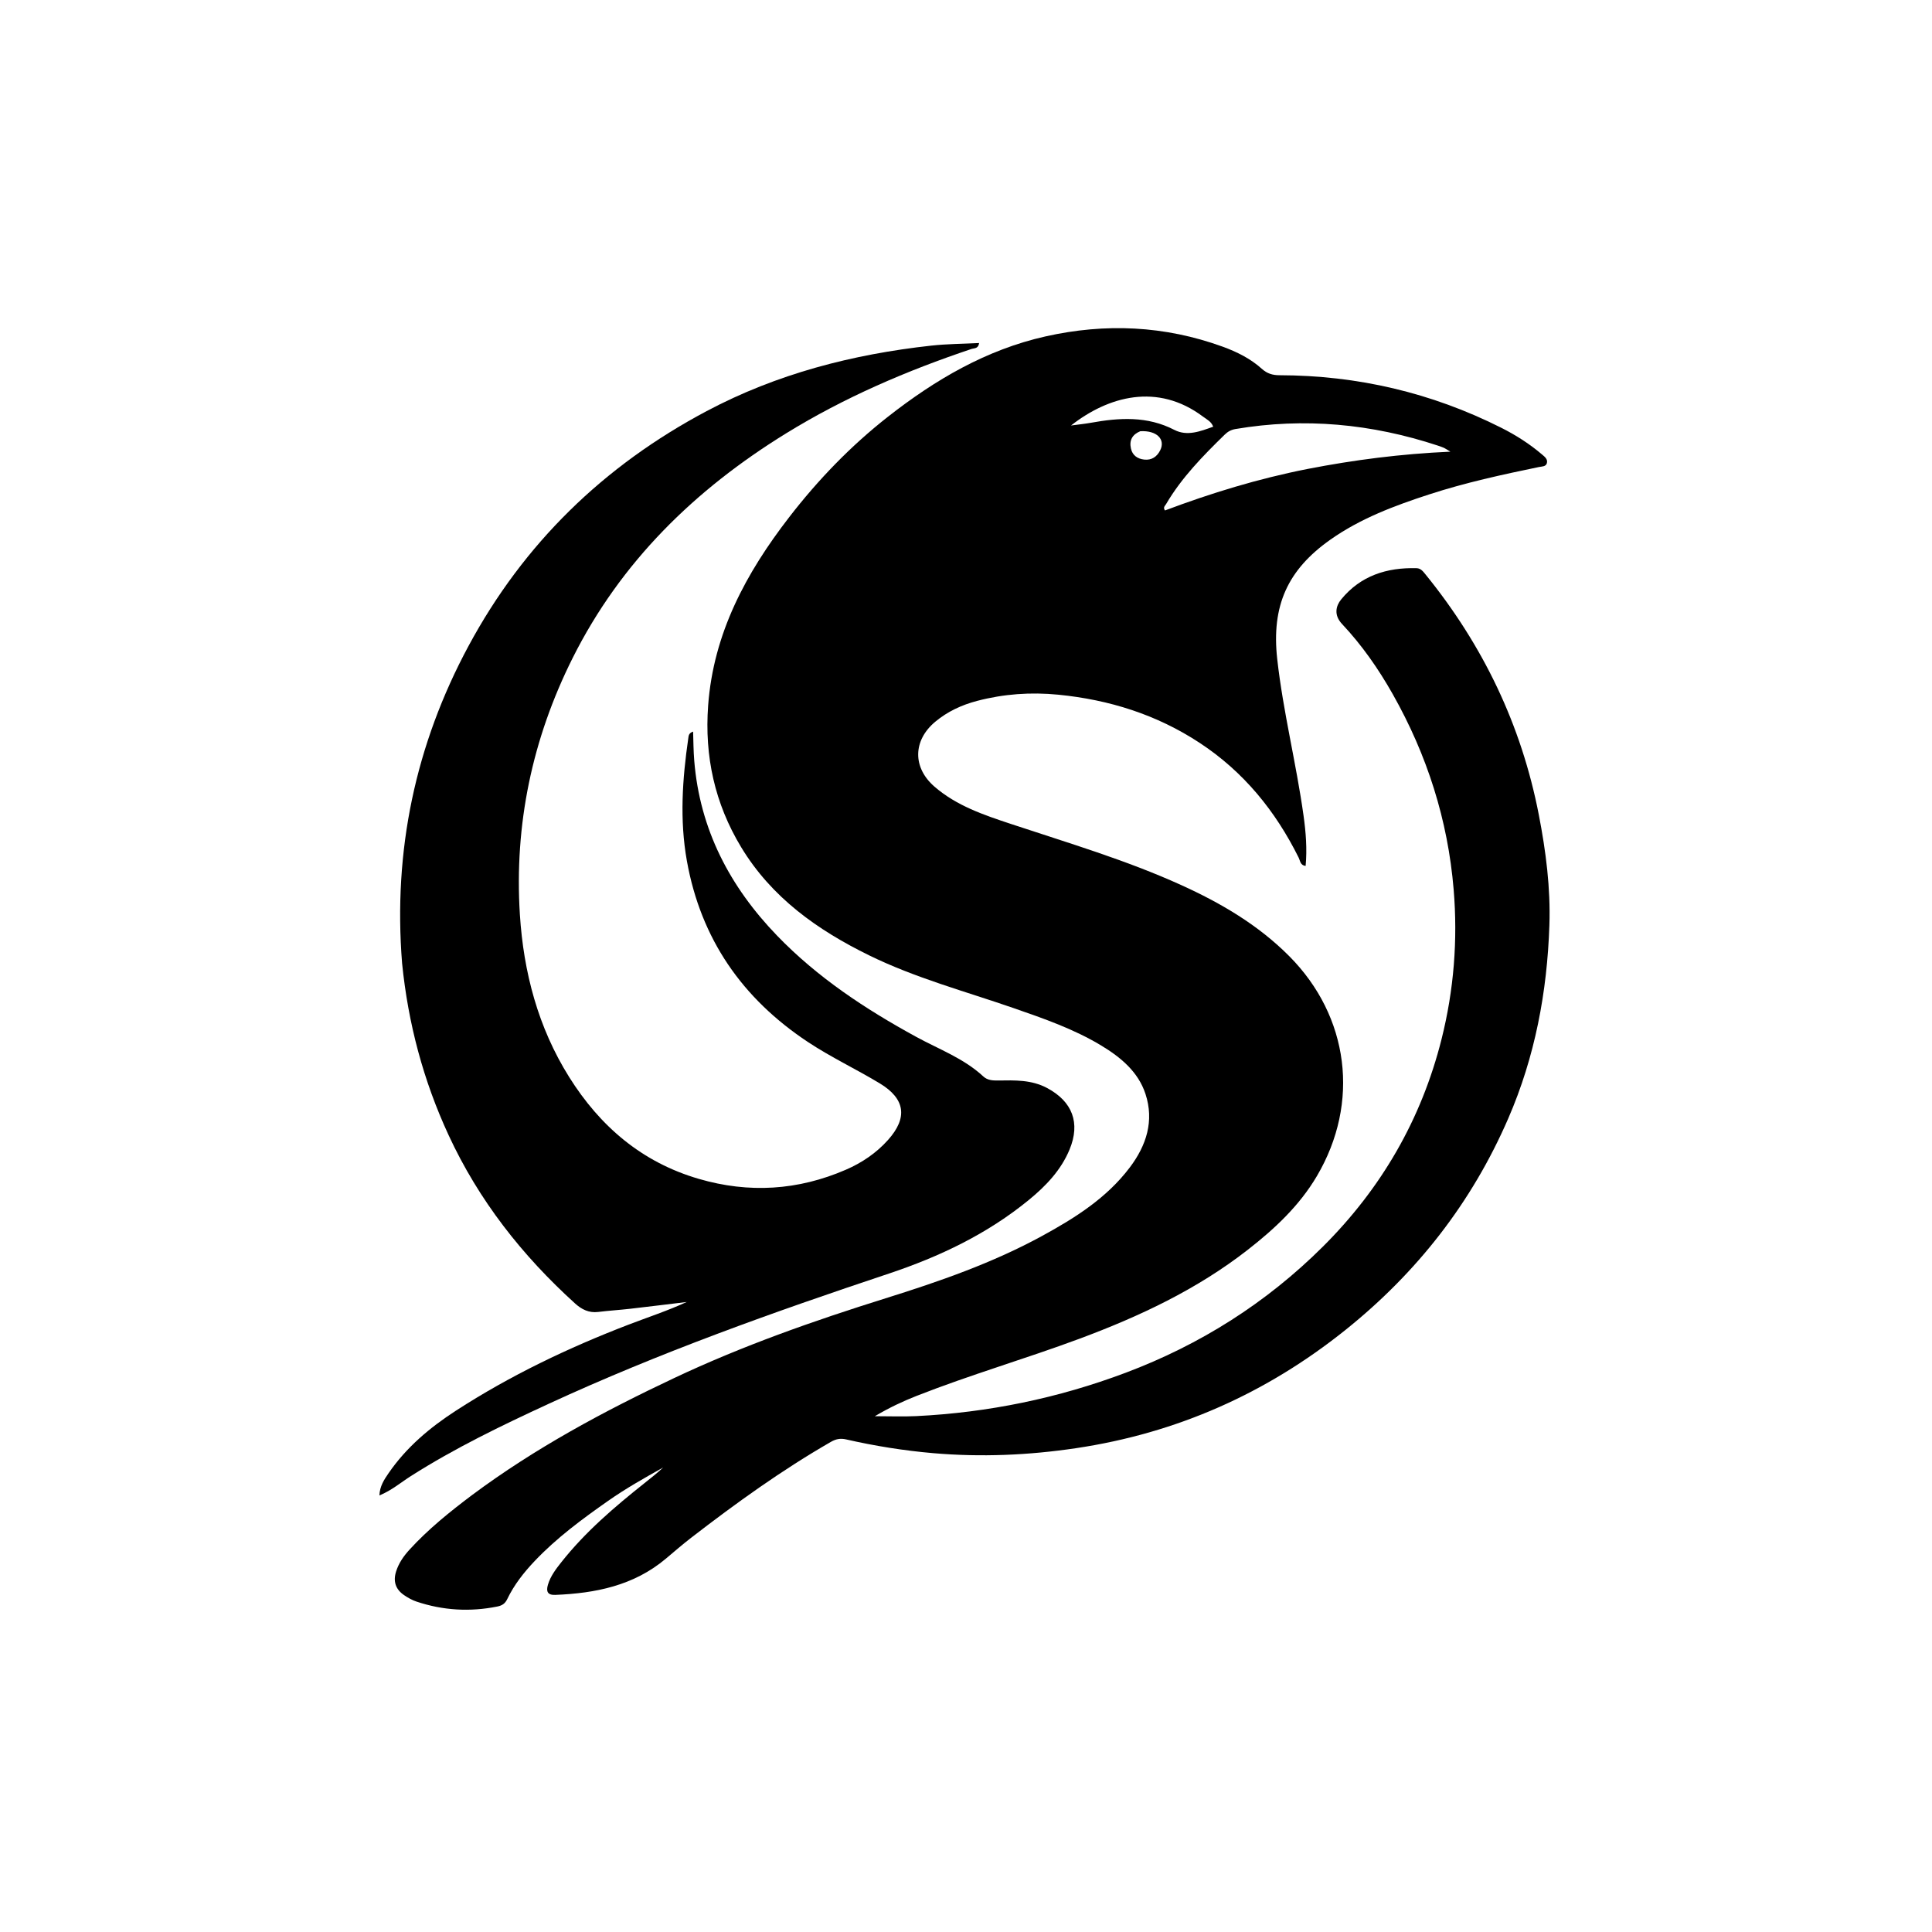
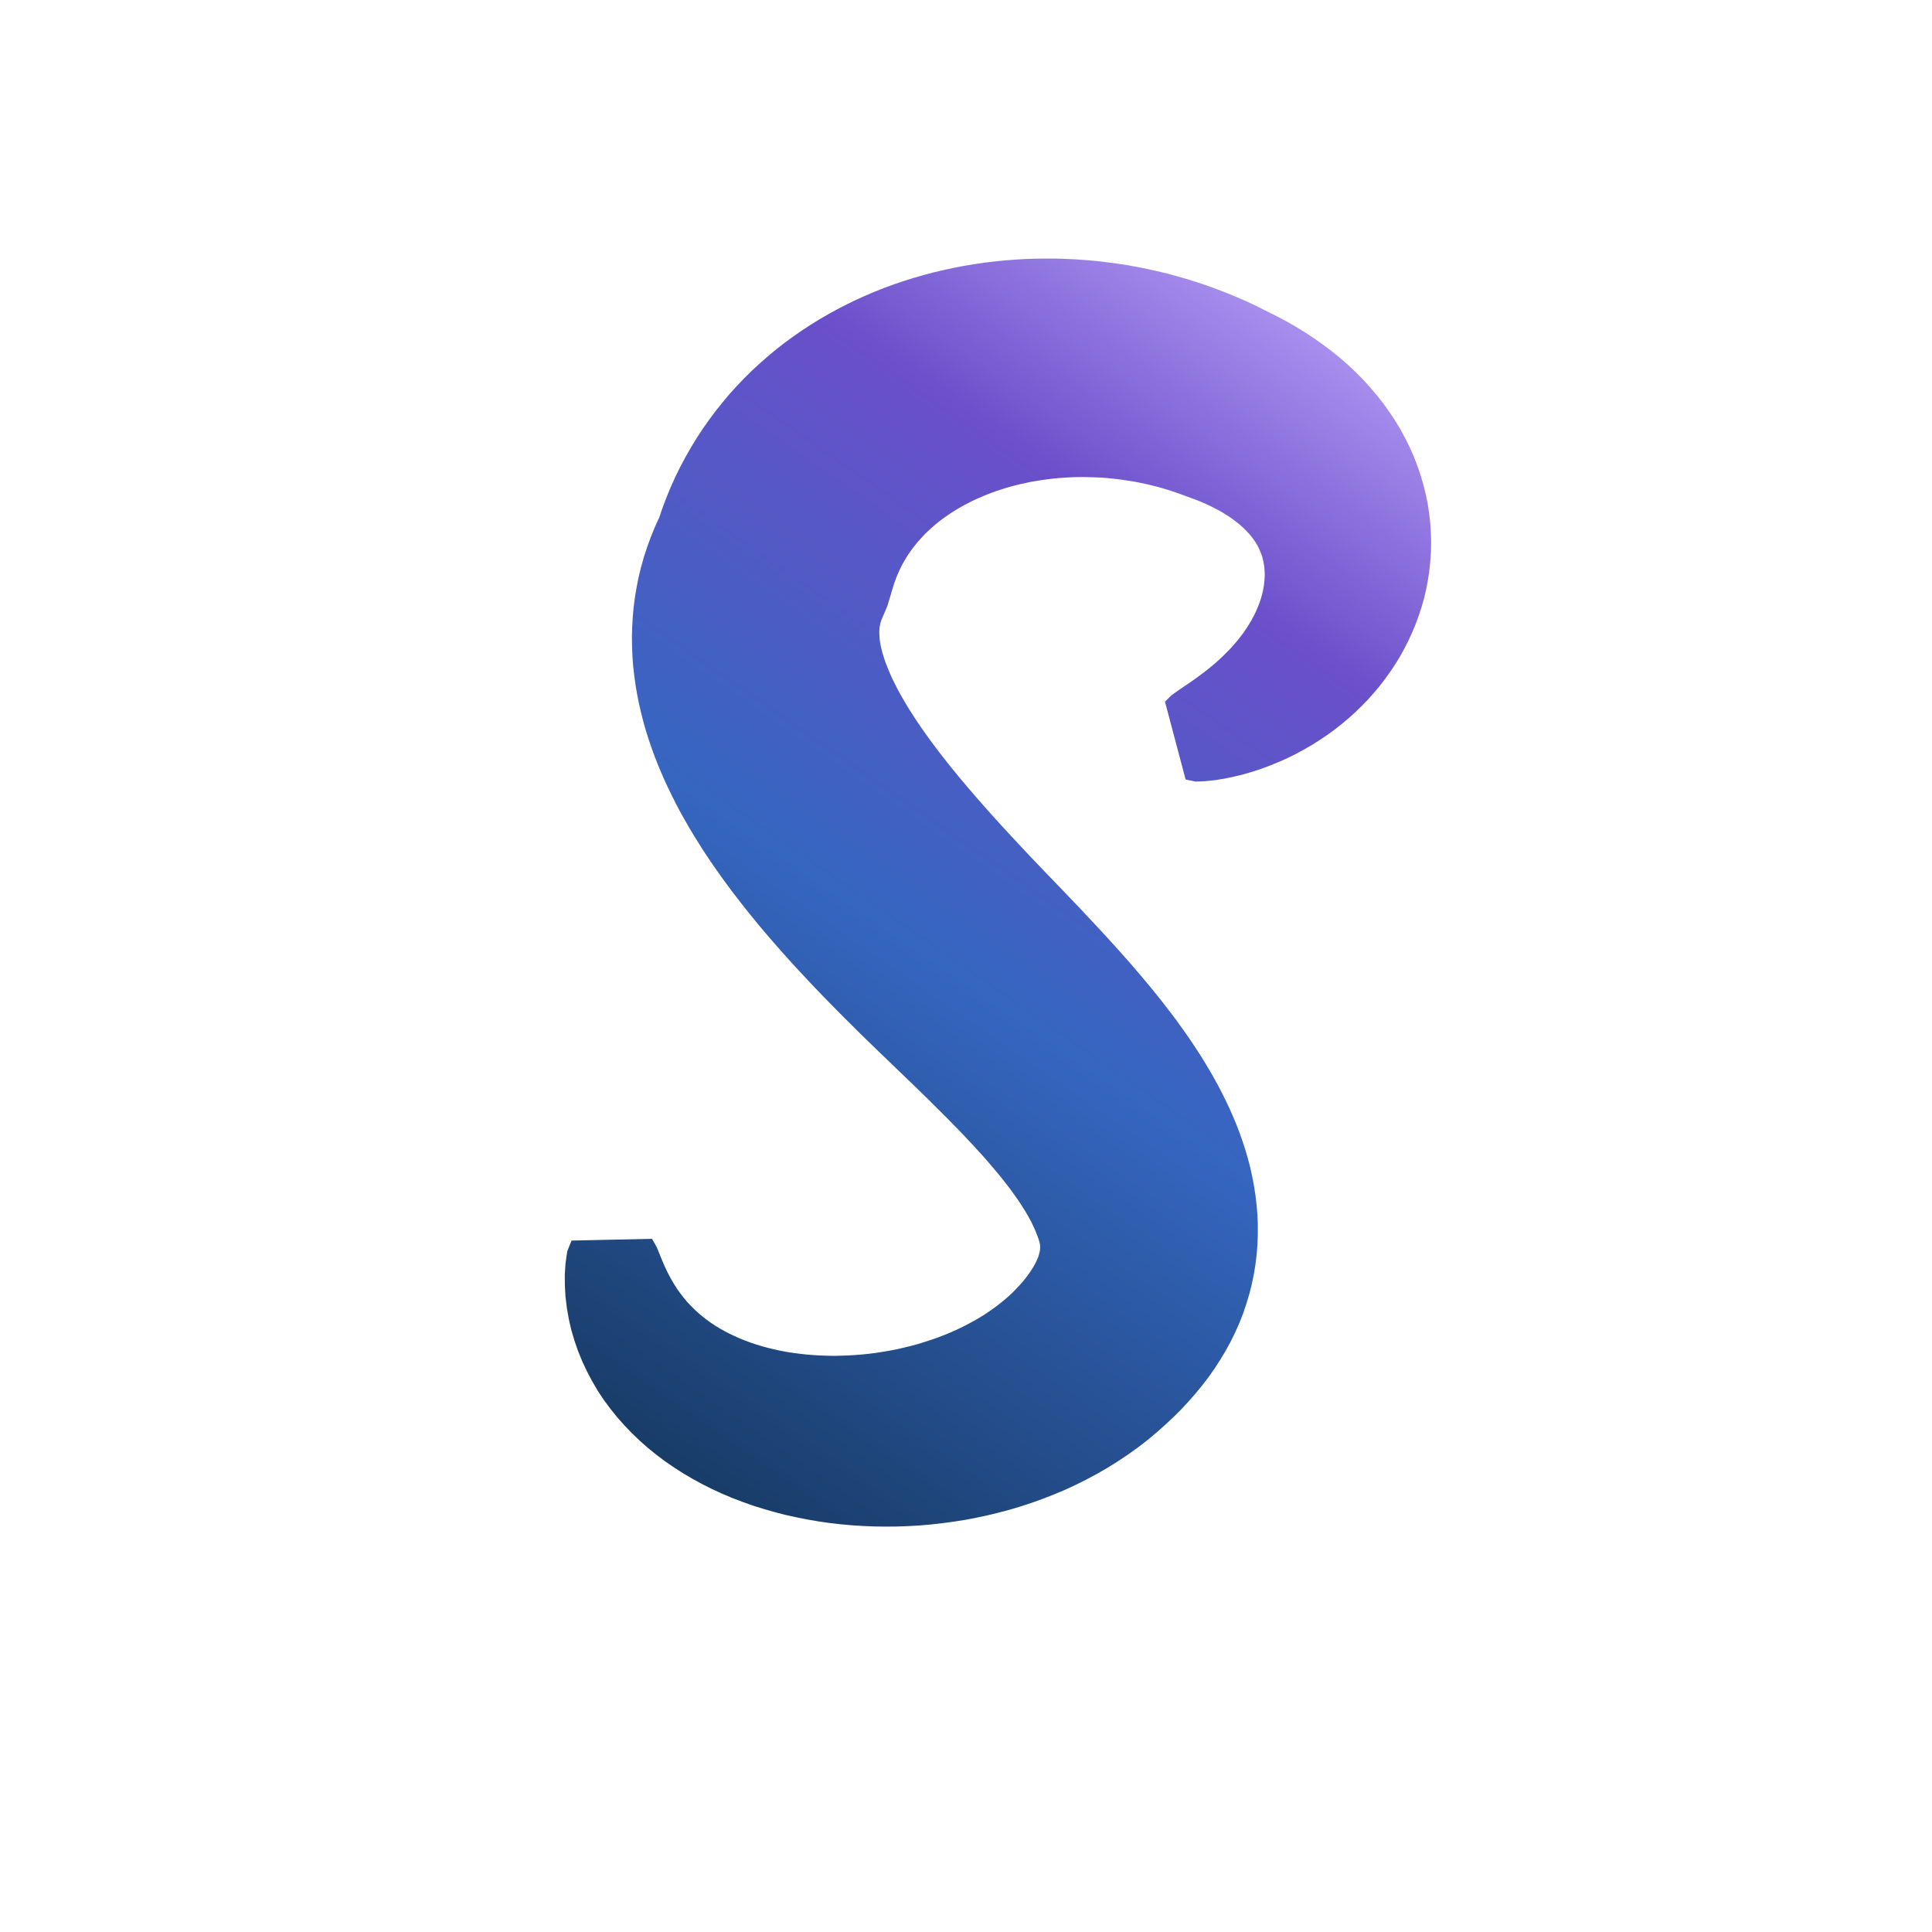
- <svg xmlns="http://www.w3.org/2000/svg" version="1.1" id="Layer_1" x="0px" y="0px" width="100%" viewBox="0 0 1024 1024" enable-background="new 0 0 1024 1024" xml:space="preserve">
-   <path fill="#000000" opacity="1" stroke="none" d=" M250.341,792.305   C283.812,767.411 320.035,747.993 357.317,730.398   C393.542,713.301 431.203,700.064 469.386,688.121   C497.844,679.22 526.03,669.445 552.319,655.087   C569.781,645.551 586.553,635 598.824,618.757   C607.652,607.072 611.805,594.104 607.137,579.838   C603.277,568.043 593.964,560.358 583.675,554.149   C569.188,545.408 553.262,539.871 537.367,534.36   C511.591,525.423 485.117,518.363 460.508,506.282   C433.179,492.865 408.935,475.684 392.81,448.994   C378.848,425.884 373.348,400.865 375.328,373.945   C378.145,335.647 395.403,303.735 418.284,274.115   C433.641,254.236 450.935,236.309 470.717,220.812   C495.752,201.199 522.738,185.353 554.152,178.302   C585.926,171.171 617.288,172.578 647.993,183.727   C655.511,186.456 662.767,190.044 668.771,195.46   C671.612,198.023 674.467,198.872 678.189,198.88   C719.495,198.969 758.706,208.127 795.631,226.691   C803.368,230.58 810.707,235.237 817.327,240.897   C818.691,242.063 820.43,243.354 819.89,245.426   C819.377,247.388 817.282,247.2 815.703,247.526   C796.14,251.568 776.642,255.816 757.602,262.009   C739.156,268.009 721.015,274.802 705.109,286.033   C682.533,301.976 673.785,320.964 676.961,349.363   C680.085,377.304 687.055,404.6 690.921,432.409   C692.129,441.091 692.84,449.905 692.013,458.957   C689.145,458.644 689.117,456.174 688.349,454.628   C676.032,429.816 659.115,409.007 635.791,393.698   C613.032,378.759 587.937,370.872 560.947,368.205   C546.331,366.762 532.021,367.786 517.887,371.488   C509.759,373.617 502.194,377.114 495.698,382.543   C483.801,392.483 483.644,406.835 495.285,416.928   C507.042,427.123 521.488,431.955 535.867,436.73   C566.197,446.802 596.9,455.858 626.069,469.103   C647.095,478.65 666.855,490.211 683.347,506.805   C715.076,538.73 720.928,584.434 697.989,623.328   C688.685,639.103 675.561,651.336 661.296,662.459   C634.331,683.484 603.831,697.789 571.979,709.619   C543.425,720.224 514.134,728.707 485.779,739.866   C478.521,742.722 471.486,746.016 463.678,750.62   C471.769,750.62 478.667,750.908 485.534,750.572   C523.742,748.705 560.773,741.074 596.596,727.598   C636.157,712.717 671.173,690.578 701.095,660.803   C732.08,629.97 753.355,593.354 764.055,550.755   C770.611,524.656 772.686,498.131 770.467,471.464   C767.404,434.661 756.402,400.132 738.177,367.902   C730.589,354.484 721.867,341.956 711.326,330.746   C706.799,325.932 708.089,321.075 710.842,317.711   C721.158,305.104 735.027,300.728 750.807,301.15   C753.056,301.21 754.267,302.872 755.548,304.45   C786.034,341.989 806.374,384.242 815.605,431.864   C819.361,451.237 821.866,470.68 821.211,490.37   C820.032,525.758 813.595,560.089 799.416,592.782   C780.06,637.411 751.029,674.523 713.152,704.876   C671.153,738.533 623.717,759.594 570.368,767.558   C545.185,771.318 520.005,772.392 494.694,770.212   C479.116,768.87 463.672,766.389 448.418,762.909   C445.407,762.222 443.023,762.708 440.395,764.22   C414.342,779.205 390.041,796.735 366.295,815.069   C361.685,818.628 357.283,822.46 352.819,826.206   C335.863,840.434 315.59,844.479 294.269,845.327   C290.248,845.487 289.352,843.52 290.42,839.937   C291.79,835.335 294.638,831.643 297.528,827.987   C310.223,811.93 325.663,798.748 341.595,786.089   C344.96,783.415 348.333,780.749 351.518,777.789   C341.583,783.338 331.689,788.915 322.348,795.465   C308.554,805.136 295.042,815.099 283.379,827.389   C277.596,833.483 272.48,839.997 268.845,847.565   C267.693,849.961 266.116,850.981 263.603,851.488   C249.078,854.414 234.798,853.575 220.774,848.881   C218.437,848.099 216.189,846.837 214.148,845.436   C209.582,842.302 208.281,838.041 209.971,832.808   C211.382,828.442 213.902,824.796 216.981,821.422   C226.919,810.535 238.318,801.339 250.341,792.305  M693.162,248.532   C717.686,243.764 742.416,240.57 768.736,239.395   C766.738,238.194 766.072,237.698 765.331,237.371   C764.27,236.903 763.163,236.531 762.06,236.167   C727.009,224.611 691.294,221.207 654.789,227.401   C652.561,227.779 650.759,228.76 649.154,230.33   C637.598,241.63 626.279,253.127 618.031,267.213   C617.502,268.118 616.274,268.932 617.47,270.548   C641.827,261.391 666.705,253.738 693.162,248.532  M637.636,220.832   C613.486,202.709 587.377,210.055 567.662,225.524   C571.74,224.973 574.969,224.659 578.152,224.085   C593.258,221.362 608.049,220.411 622.449,227.856   C629.218,231.355 636.229,228.611 643.028,226.155   C641.966,223.42 639.924,222.494 637.636,220.832  M604.374,228.56   C600.252,230.237 598.452,233.266 599.398,237.639   C600.202,241.351 602.865,243.194 606.473,243.591   C610.41,244.023 613.205,242.085 614.917,238.693   C617.835,232.91 613.194,228.057 604.374,228.56  z" />
-   <path fill="#000000" opacity="1" stroke="none" d=" M213.12,510.58   C208.326,450.754 220.188,394.685 248.311,342.416   C277.51,288.146 319.982,246.844 374.494,217.913   C411.828,198.099 451.882,187.788 493.597,183.187   C501.928,182.269 510.358,182.252 518.952,181.809   C518.528,184.92 516.345,184.477 515.002,184.928   C480.633,196.448 447.542,210.633 416.57,229.736   C368.314,259.501 329.047,297.749 303.486,348.815   C282.11,391.523 272.524,437.033 275.549,484.727   C277.486,515.278 285.178,544.525 301.64,570.815   C318.032,596.994 340.205,616.014 370.343,624.815   C396.949,632.585 423.009,630.967 448.388,619.949   C456.835,616.282 464.466,611.143 470.673,604.197   C481.225,592.39 479.818,582.372 466.271,574.193   C453.734,566.623 440.45,560.388 428.19,552.265   C393.35,529.182 371.46,497.587 364.06,456.283   C360.17,434.571 361.669,412.876 364.816,391.227   C364.992,390.019 365.012,388.533 367.364,387.768   C367.513,393.051 367.555,398.12 367.96,403.136   C370.914,439.662 386.841,469.988 411.914,495.959   C433.312,518.124 458.731,534.867 485.579,549.537   C497.677,556.147 510.823,560.925 521.156,570.522   C523.405,572.61 526.189,572.727 529.105,572.684   C537.926,572.555 546.699,572.261 554.949,576.653   C568.362,583.794 572.767,595.116 566.877,609.3   C562.345,620.212 554.39,628.539 545.437,635.885   C523.358,654.004 497.921,666.089 471.113,675.026   C409.958,695.413 349.31,717.034 290.72,744.086   C265.757,755.611 241.017,767.553 217.771,782.351   C212.46,785.732 207.633,789.902 201.092,792.618   C201.269,787.743 203.607,784.23 205.958,780.809   C215.366,767.117 227.817,756.636 241.622,747.701   C270.407,729.071 301.177,714.363 333.13,702.092   C343.365,698.161 353.805,694.765 363.97,690.081   C353.948,691.289 343.932,692.544 333.903,693.688   C328.29,694.329 322.641,694.664 317.037,695.363   C312.119,695.976 308.262,694 304.82,690.883   C276.73,665.441 253.746,636.185 237.753,601.62   C224.418,572.799 216.342,542.598 213.12,510.58  z" />
+ <svg xmlns="http://www.w3.org/2000/svg" width="240" height="240" viewBox="0 0 240 240">
+   <defs>
+     <linearGradient id="wave" x1="76" y1="182" x2="170" y2="46" gradientUnits="userSpaceOnUse">
+       <stop offset="0" stop-color="#173A63" />
+       <stop offset="0.45" stop-color="#3566C0" />
+       <stop offset="0.8" stop-color="#6B4FCB" />
+       <stop offset="1" stop-color="#A98FEE" />
+     </linearGradient>
+   </defs>
+   <path d="M 147.28 96.83 L 148.52 97.09 L 149.75 97.04 L 150.96 96.91 L 152.15 96.72 L 153.32 96.47 L 154.47 96.19 L 155.60 95.86 L 156.72 95.49 L 157.81 95.08 L 158.88 94.64 L 159.94 94.17 L 160.97 93.66 L 161.97 93.12 L 162.96 92.55 L 163.92 91.94 L 164.86 91.31 L 165.77 90.65 L 166.66 89.95 L 167.52 89.23 L 168.35 88.48 L 169.15 87.70 L 169.93 86.90 L 170.67 86.07 L 171.39 85.21 L 172.07 84.33 L 172.72 83.42 L 173.34 82.49 L 173.92 81.54 L 174.46 80.56 L 174.97 79.56 L 175.44 78.53 L 175.87 77.49 L 176.26 76.43 L 176.61 75.35 L 176.92 74.25 L 177.18 73.13 L 177.39 72.00 L 177.56 70.86 L 177.68 69.70 L 177.76 68.54 L 177.78 67.36 L 177.75 66.18 L 177.67 65.00 L 177.54 63.81 L 177.36 62.62 L 177.12 61.43 L 176.83 60.25 L 176.48 59.07 L 176.09 57.91 L 175.64 56.75 L 175.14 55.60 L 174.58 54.48 L 173.98 53.36 L 173.32 52.27 L 172.61 51.20 L 171.86 50.15 L 171.06 49.13 L 170.21 48.13 L 169.32 47.15 L 168.39 46.21 L 167.41 45.29 L 166.39 44.40 L 165.32 43.54 L 164.22 42.72 L 163.08 41.92 L 161.91 41.16 L 160.69 40.42 L 159.44 39.72 L 158.15 39.05 L 157.03 38.50 L 156.02 37.99 L 154.83 37.43 L 153.63 36.91 L 152.42 36.41 L 151.20 35.94 L 149.98 35.49 L 148.75 35.08 L 147.51 34.69 L 146.27 34.33 L 145.02 33.99 L 143.77 33.69 L 142.51 33.41 L 141.25 33.16 L 139.98 32.93 L 138.71 32.74 L 137.44 32.57 L 136.17 32.42 L 134.90 32.31 L 133.63 32.22 L 132.35 32.16 L 131.08 32.12 L 129.80 32.12 L 128.53 32.14 L 127.26 32.18 L 125.99 32.26 L 124.72 32.36 L 123.46 32.49 L 122.20 32.64 L 120.94 32.83 L 119.69 33.04 L 118.44 33.28 L 117.20 33.55 L 115.96 33.84 L 114.73 34.17 L 113.51 34.52 L 112.29 34.90 L 111.08 35.31 L 109.88 35.75 L 108.69 36.22 L 107.51 36.72 L 106.34 37.25 L 105.19 37.81 L 104.04 38.40 L 102.91 39.02 L 101.79 39.67 L 100.68 40.36 L 99.59 41.07 L 98.52 41.82 L 97.46 42.59 L 96.42 43.40 L 95.40 44.25 L 94.41 45.12 L 93.43 46.02 L 92.48 46.96 L 91.55 47.93 L 90.64 48.93 L 89.77 49.97 L 88.92 51.03 L 88.10 52.13 L 87.31 53.25 L 86.55 54.41 L 85.83 55.59 L 85.14 56.80 L 84.48 58.04 L 83.86 59.31 L 83.28 60.60 L 82.74 61.92 L 82.24 63.26 L 81.78 64.62 L 81.76 64.74 L 81.84 64.38 L 81.31 65.57 L 80.82 66.78 L 80.38 67.99 L 79.98 69.22 L 79.63 70.46 L 79.33 71.71 L 79.08 72.96 L 78.87 74.21 L 78.71 75.46 L 78.60 76.70 L 78.53 77.94 L 78.50 79.17 L 78.52 80.40 L 78.57 81.61 L 78.66 82.81 L 78.80 84.00 L 78.96 85.17 L 79.16 86.33 L 79.39 87.47 L 79.65 88.60 L 79.94 89.72 L 80.25 90.81 L 80.59 91.89 L 80.96 92.96 L 81.34 94.01 L 81.75 95.05 L 82.18 96.07 L 82.62 97.08 L 83.09 98.07 L 83.57 99.05 L 84.06 100.02 L 84.57 100.98 L 85.10 101.92 L 85.64 102.86 L 86.19 103.78 L 86.76 104.69 L 87.33 105.60 L 87.92 106.49 L 88.52 107.38 L 89.13 108.25 L 89.75 109.12 L 90.38 109.98 L 91.01 110.83 L 91.66 111.67 L 92.31 112.51 L 92.97 113.34 L 93.64 114.16 L 94.31 114.98 L 94.99 115.79 L 95.68 116.59 L 96.37 117.38 L 97.06 118.17 L 97.77 118.96 L 98.47 119.74 L 99.18 120.51 L 99.89 121.27 L 100.60 122.03 L 101.32 122.79 L 102.04 123.54 L 102.76 124.28 L 103.49 125.02 L 104.21 125.75 L 104.93 126.48 L 105.66 127.20 L 106.38 127.92 L 107.10 128.63 L 107.83 129.34 L 108.55 130.04 L 109.26 130.73 L 109.96 131.40 L 110.66 132.07 L 111.34 132.73 L 112.02 133.38 L 112.70 134.04 L 113.37 134.68 L 114.03 135.32 L 114.68 135.96 L 115.33 136.59 L 115.96 137.22 L 116.59 137.84 L 117.20 138.45 L 117.81 139.06 L 118.40 139.67 L 118.98 140.26 L 119.55 140.85 L 120.11 141.44 L 120.65 142.02 L 121.18 142.59 L 121.69 143.15 L 122.19 143.70 L 122.67 144.25 L 123.13 144.79 L 123.58 145.32 L 124.01 145.83 L 124.43 146.34 L 124.82 146.84 L 125.20 147.33 L 125.56 147.80 L 125.89 148.26 L 126.21 148.71 L 126.51 149.14 L 126.79 149.56 L 127.05 149.97 L 127.29 150.35 L 127.51 150.72 L 127.72 151.07 L 127.90 151.41 L 128.07 151.72 L 128.22 152.02 L 128.35 152.30 L 128.47 152.56 L 128.58 152.79 L 128.67 153.01 L 128.75 153.22 L 128.82 153.40 L 128.89 153.57 L 128.94 153.73 L 129.00 153.87 L 129.04 154.01 L 129.08 154.14 L 129.12 154.26 L 129.15 154.39 L 129.18 154.52 L 129.20 154.66 L 129.21 154.81 L 129.21 154.98 L 129.20 155.16 L 129.18 155.35 L 129.13 155.58 L 129.07 155.82 L 128.99 156.09 L 128.87 156.38 L 128.73 156.70 L 128.56 157.04 L 128.35 157.41 L 128.10 157.80 L 127.82 158.22 L 127.49 158.66 L 127.15 159.10 L 126.70 159.61 L 126.25 160.09 L 125.78 160.57 L 125.28 161.04 L 124.74 161.50 L 124.19 161.95 L 123.60 162.40 L 122.99 162.83 L 122.36 163.26 L 121.70 163.67 L 121.02 164.07 L 120.31 164.45 L 119.59 164.82 L 118.84 165.18 L 118.08 165.52 L 117.30 165.84 L 116.50 166.15 L 115.69 166.43 L 114.86 166.70 L 114.03 166.96 L 113.18 167.19 L 112.32 167.40 L 111.46 167.60 L 110.59 167.77 L 109.71 167.92 L 108.83 168.06 L 107.95 168.17 L 107.07 168.26 L 106.19 168.33 L 105.31 168.38 L 104.44 168.41 L 103.57 168.43 L 102.70 168.41 L 101.85 168.38 L 101.00 168.33 L 100.16 168.26 L 99.34 168.17 L 98.52 168.06 L 97.72 167.94 L 96.93 167.79 L 96.16 167.62 L 95.41 167.44 L 94.67 167.24 L 93.95 167.02 L 93.25 166.79 L 92.56 166.53 L 91.90 166.27 L 91.26 165.98 L 90.63 165.68 L 90.03 165.37 L 89.44 165.04 L 88.87 164.69 L 88.32 164.33 L 87.79 163.95 L 87.28 163.55 L 86.78 163.13 L 86.30 162.69 L 85.84 162.23 L 85.38 161.75 L 84.95 161.23 L 84.53 160.69 L 84.12 160.12 L 83.73 159.51 L 83.35 158.86 L 82.98 158.17 L 82.63 157.44 L 82.29 156.66 L 81.95 155.83 L 81.59 154.94 L 81.00 153.89 L 71.00 154.11 L 70.47 155.43 L 70.26 156.86 L 70.16 158.28 L 70.17 159.70 L 70.25 161.10 L 70.42 162.49 L 70.66 163.86 L 70.97 165.21 L 71.36 166.54 L 71.81 167.84 L 72.33 169.11 L 72.91 170.35 L 73.55 171.56 L 74.24 172.74 L 74.99 173.88 L 75.80 174.97 L 76.65 176.03 L 77.55 177.05 L 78.49 178.03 L 79.47 178.97 L 80.48 179.86 L 81.54 180.72 L 82.62 181.53 L 83.74 182.30 L 84.88 183.03 L 86.05 183.72 L 87.25 184.37 L 88.46 184.98 L 89.70 185.55 L 90.96 186.08 L 92.24 186.57 L 93.53 187.03 L 94.84 187.44 L 96.16 187.82 L 97.50 188.17 L 98.85 188.47 L 100.21 188.74 L 101.58 188.98 L 102.96 189.18 L 104.34 189.34 L 105.74 189.47 L 107.14 189.56 L 108.54 189.62 L 109.95 189.64 L 111.36 189.63 L 112.78 189.58 L 114.19 189.50 L 115.61 189.38 L 117.03 189.22 L 118.44 189.03 L 119.85 188.81 L 121.26 188.54 L 122.67 188.24 L 124.07 187.90 L 125.47 187.53 L 126.86 187.11 L 128.24 186.66 L 129.61 186.16 L 130.97 185.63 L 132.32 185.06 L 133.66 184.44 L 134.98 183.78 L 136.29 183.08 L 137.58 182.33 L 138.85 181.54 L 140.11 180.70 L 141.34 179.82 L 142.55 178.89 L 143.73 177.90 L 144.85 176.90 L 145.84 175.97 L 146.77 175.04 L 147.66 174.08 L 148.52 173.10 L 149.34 172.10 L 150.13 171.07 L 150.87 170.02 L 151.57 168.94 L 152.23 167.84 L 152.85 166.71 L 153.42 165.56 L 153.94 164.39 L 154.41 163.20 L 154.82 161.99 L 155.19 160.77 L 155.50 159.53 L 155.76 158.29 L 155.96 157.05 L 156.11 155.81 L 156.21 154.56 L 156.25 153.33 L 156.25 152.10 L 156.20 150.89 L 156.10 149.69 L 155.96 148.50 L 155.78 147.33 L 155.56 146.18 L 155.31 145.04 L 155.02 143.93 L 154.70 142.84 L 154.35 141.76 L 153.98 140.71 L 153.58 139.67 L 153.15 138.65 L 152.71 137.65 L 152.24 136.66 L 151.76 135.70 L 151.26 134.74 L 150.74 133.80 L 150.21 132.88 L 149.66 131.97 L 149.11 131.07 L 148.53 130.19 L 147.95 129.31 L 147.36 128.45 L 146.75 127.60 L 146.14 126.75 L 145.52 125.92 L 144.88 125.10 L 144.25 124.28 L 143.60 123.47 L 142.95 122.67 L 142.29 121.88 L 141.63 121.09 L 140.96 120.31 L 140.29 119.53 L 139.61 118.77 L 138.93 118.00 L 138.25 117.25 L 137.57 116.50 L 136.88 115.75 L 136.19 115.01 L 135.51 114.28 L 134.82 113.55 L 134.14 112.82 L 133.45 112.10 L 132.77 111.39 L 132.09 110.67 L 131.41 109.97 L 130.74 109.27 L 130.08 108.59 L 129.43 107.91 L 128.78 107.23 L 128.14 106.56 L 127.50 105.88 L 126.87 105.21 L 126.24 104.53 L 125.61 103.86 L 125.00 103.19 L 124.38 102.53 L 123.78 101.86 L 123.18 101.20 L 122.59 100.54 L 122.01 99.88 L 121.43 99.22 L 120.87 98.57 L 120.31 97.92 L 119.76 97.27 L 119.22 96.63 L 118.70 95.99 L 118.18 95.36 L 117.68 94.73 L 117.19 94.11 L 116.71 93.49 L 116.24 92.87 L 115.79 92.27 L 115.35 91.67 L 114.92 91.07 L 114.51 90.49 L 114.11 89.91 L 113.73 89.34 L 113.37 88.77 L 113.01 88.22 L 112.68 87.68 L 112.36 87.14 L 112.06 86.62 L 111.77 86.11 L 111.50 85.61 L 111.25 85.12 L 111.01 84.65 L 110.79 84.19 L 110.59 83.74 L 110.41 83.31 L 110.24 82.89 L 110.08 82.49 L 109.94 82.11 L 109.82 81.74 L 109.71 81.39 L 109.61 81.06 L 109.53 80.75 L 109.46 80.45 L 109.40 80.17 L 109.35 79.91 L 109.31 79.66 L 109.28 79.43 L 109.26 79.22 L 109.25 79.02 L 109.24 78.83 L 109.23 78.65 L 109.23 78.48 L 109.24 78.32 L 109.25 78.16 L 109.26 78.00 L 109.28 77.85 L 109.31 77.69 L 109.34 77.53 L 109.38 77.36 L 109.44 77.18 L 109.50 76.99 L 110.24 75.26 L 110.76 73.51 L 110.90 73.04 L 111.04 72.58 L 111.20 72.13 L 111.36 71.69 L 111.54 71.27 L 111.73 70.85 L 111.93 70.43 L 112.14 70.03 L 112.37 69.63 L 112.60 69.24 L 112.85 68.85 L 113.11 68.47 L 113.39 68.09 L 113.68 67.72 L 113.98 67.35 L 114.30 66.99 L 114.63 66.63 L 114.97 66.27 L 115.33 65.93 L 115.71 65.58 L 116.10 65.24 L 116.50 64.91 L 116.92 64.58 L 117.36 64.26 L 117.81 63.95 L 118.27 63.64 L 118.75 63.34 L 119.24 63.05 L 119.75 62.76 L 120.27 62.49 L 120.81 62.22 L 121.36 61.96 L 121.92 61.72 L 122.49 61.48 L 123.08 61.25 L 123.68 61.03 L 124.29 60.83 L 124.91 60.63 L 125.54 60.45 L 126.18 60.28 L 126.83 60.12 L 127.49 59.98 L 128.15 59.84 L 128.83 59.73 L 129.51 59.62 L 130.20 59.53 L 130.89 59.45 L 131.60 59.38 L 132.30 59.33 L 133.01 59.29 L 133.73 59.27 L 134.45 59.26 L 135.17 59.27 L 135.90 59.29 L 136.63 59.32 L 137.36 59.37 L 138.09 59.44 L 138.82 59.52 L 139.55 59.62 L 140.28 59.73 L 141.02 59.85 L 141.75 60.00 L 142.48 60.15 L 143.20 60.33 L 143.93 60.51 L 144.65 60.72 L 145.37 60.94 L 146.09 61.18 L 146.97 61.50 L 147.87 61.83 L 148.53 62.07 L 149.15 62.32 L 149.74 62.57 L 150.29 62.83 L 150.81 63.09 L 151.30 63.34 L 151.76 63.60 L 152.18 63.86 L 152.58 64.11 L 152.96 64.37 L 153.30 64.62 L 153.63 64.87 L 153.93 65.11 L 154.21 65.36 L 154.48 65.60 L 154.72 65.84 L 154.95 66.08 L 155.17 66.31 L 155.37 66.55 L 155.56 66.79 L 155.74 67.03 L 155.90 67.27 L 156.06 67.52 L 156.21 67.77 L 156.34 68.03 L 156.47 68.30 L 156.58 68.57 L 156.69 68.85 L 156.79 69.14 L 156.87 69.44 L 156.94 69.75 L 157.00 70.07 L 157.05 70.41 L 157.08 70.75 L 157.10 71.11 L 157.11 71.47 L 157.09 71.85 L 157.06 72.24 L 157.02 72.64 L 156.95 73.05 L 156.87 73.47 L 156.76 73.90 L 156.64 74.34 L 156.49 74.79 L 156.32 75.24 L 156.13 75.70 L 155.92 76.17 L 155.68 76.64 L 155.42 77.12 L 155.13 77.60 L 154.82 78.08 L 154.49 78.57 L 154.13 79.05 L 153.74 79.54 L 153.33 80.03 L 152.89 80.52 L 152.42 81.00 L 151.93 81.49 L 151.41 81.98 L 150.87 82.46 L 150.29 82.94 L 149.69 83.42 L 149.06 83.89 L 148.41 84.37 L 147.72 84.85 L 147.01 85.33 L 146.28 85.83 L 145.52 86.37 L 144.72 87.17 Z" fill="url(#wave)" />
</svg>
